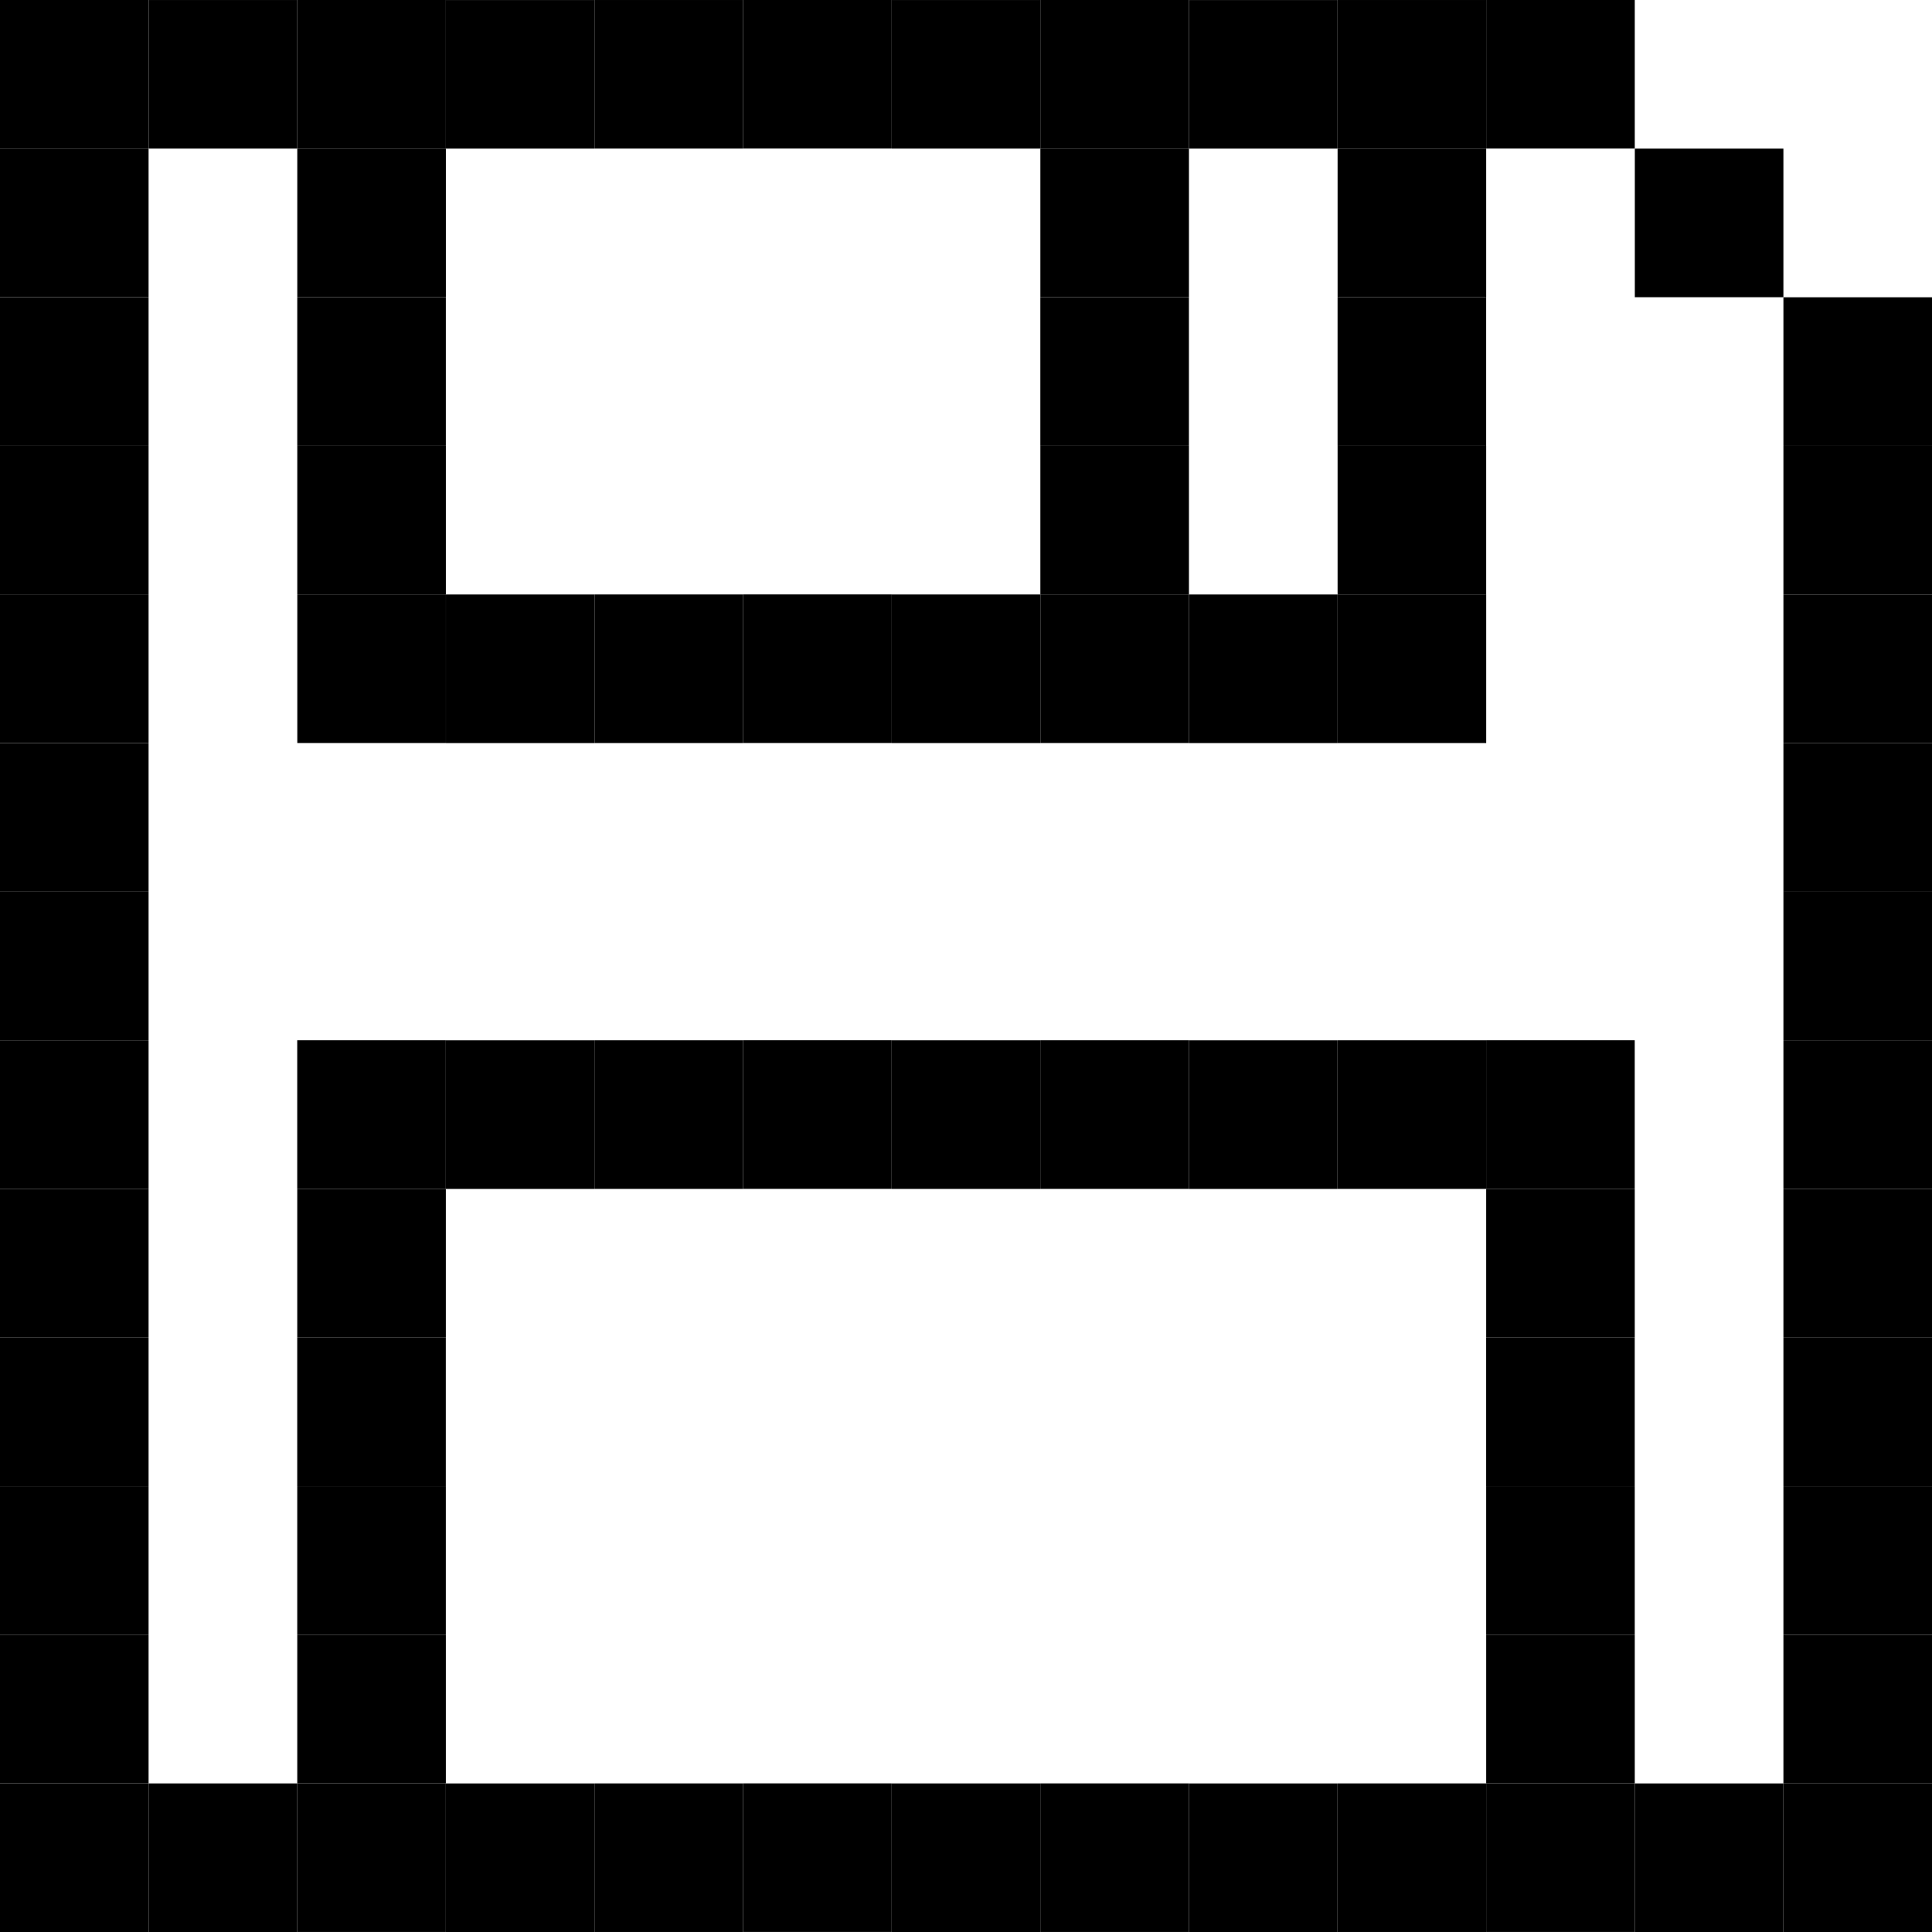
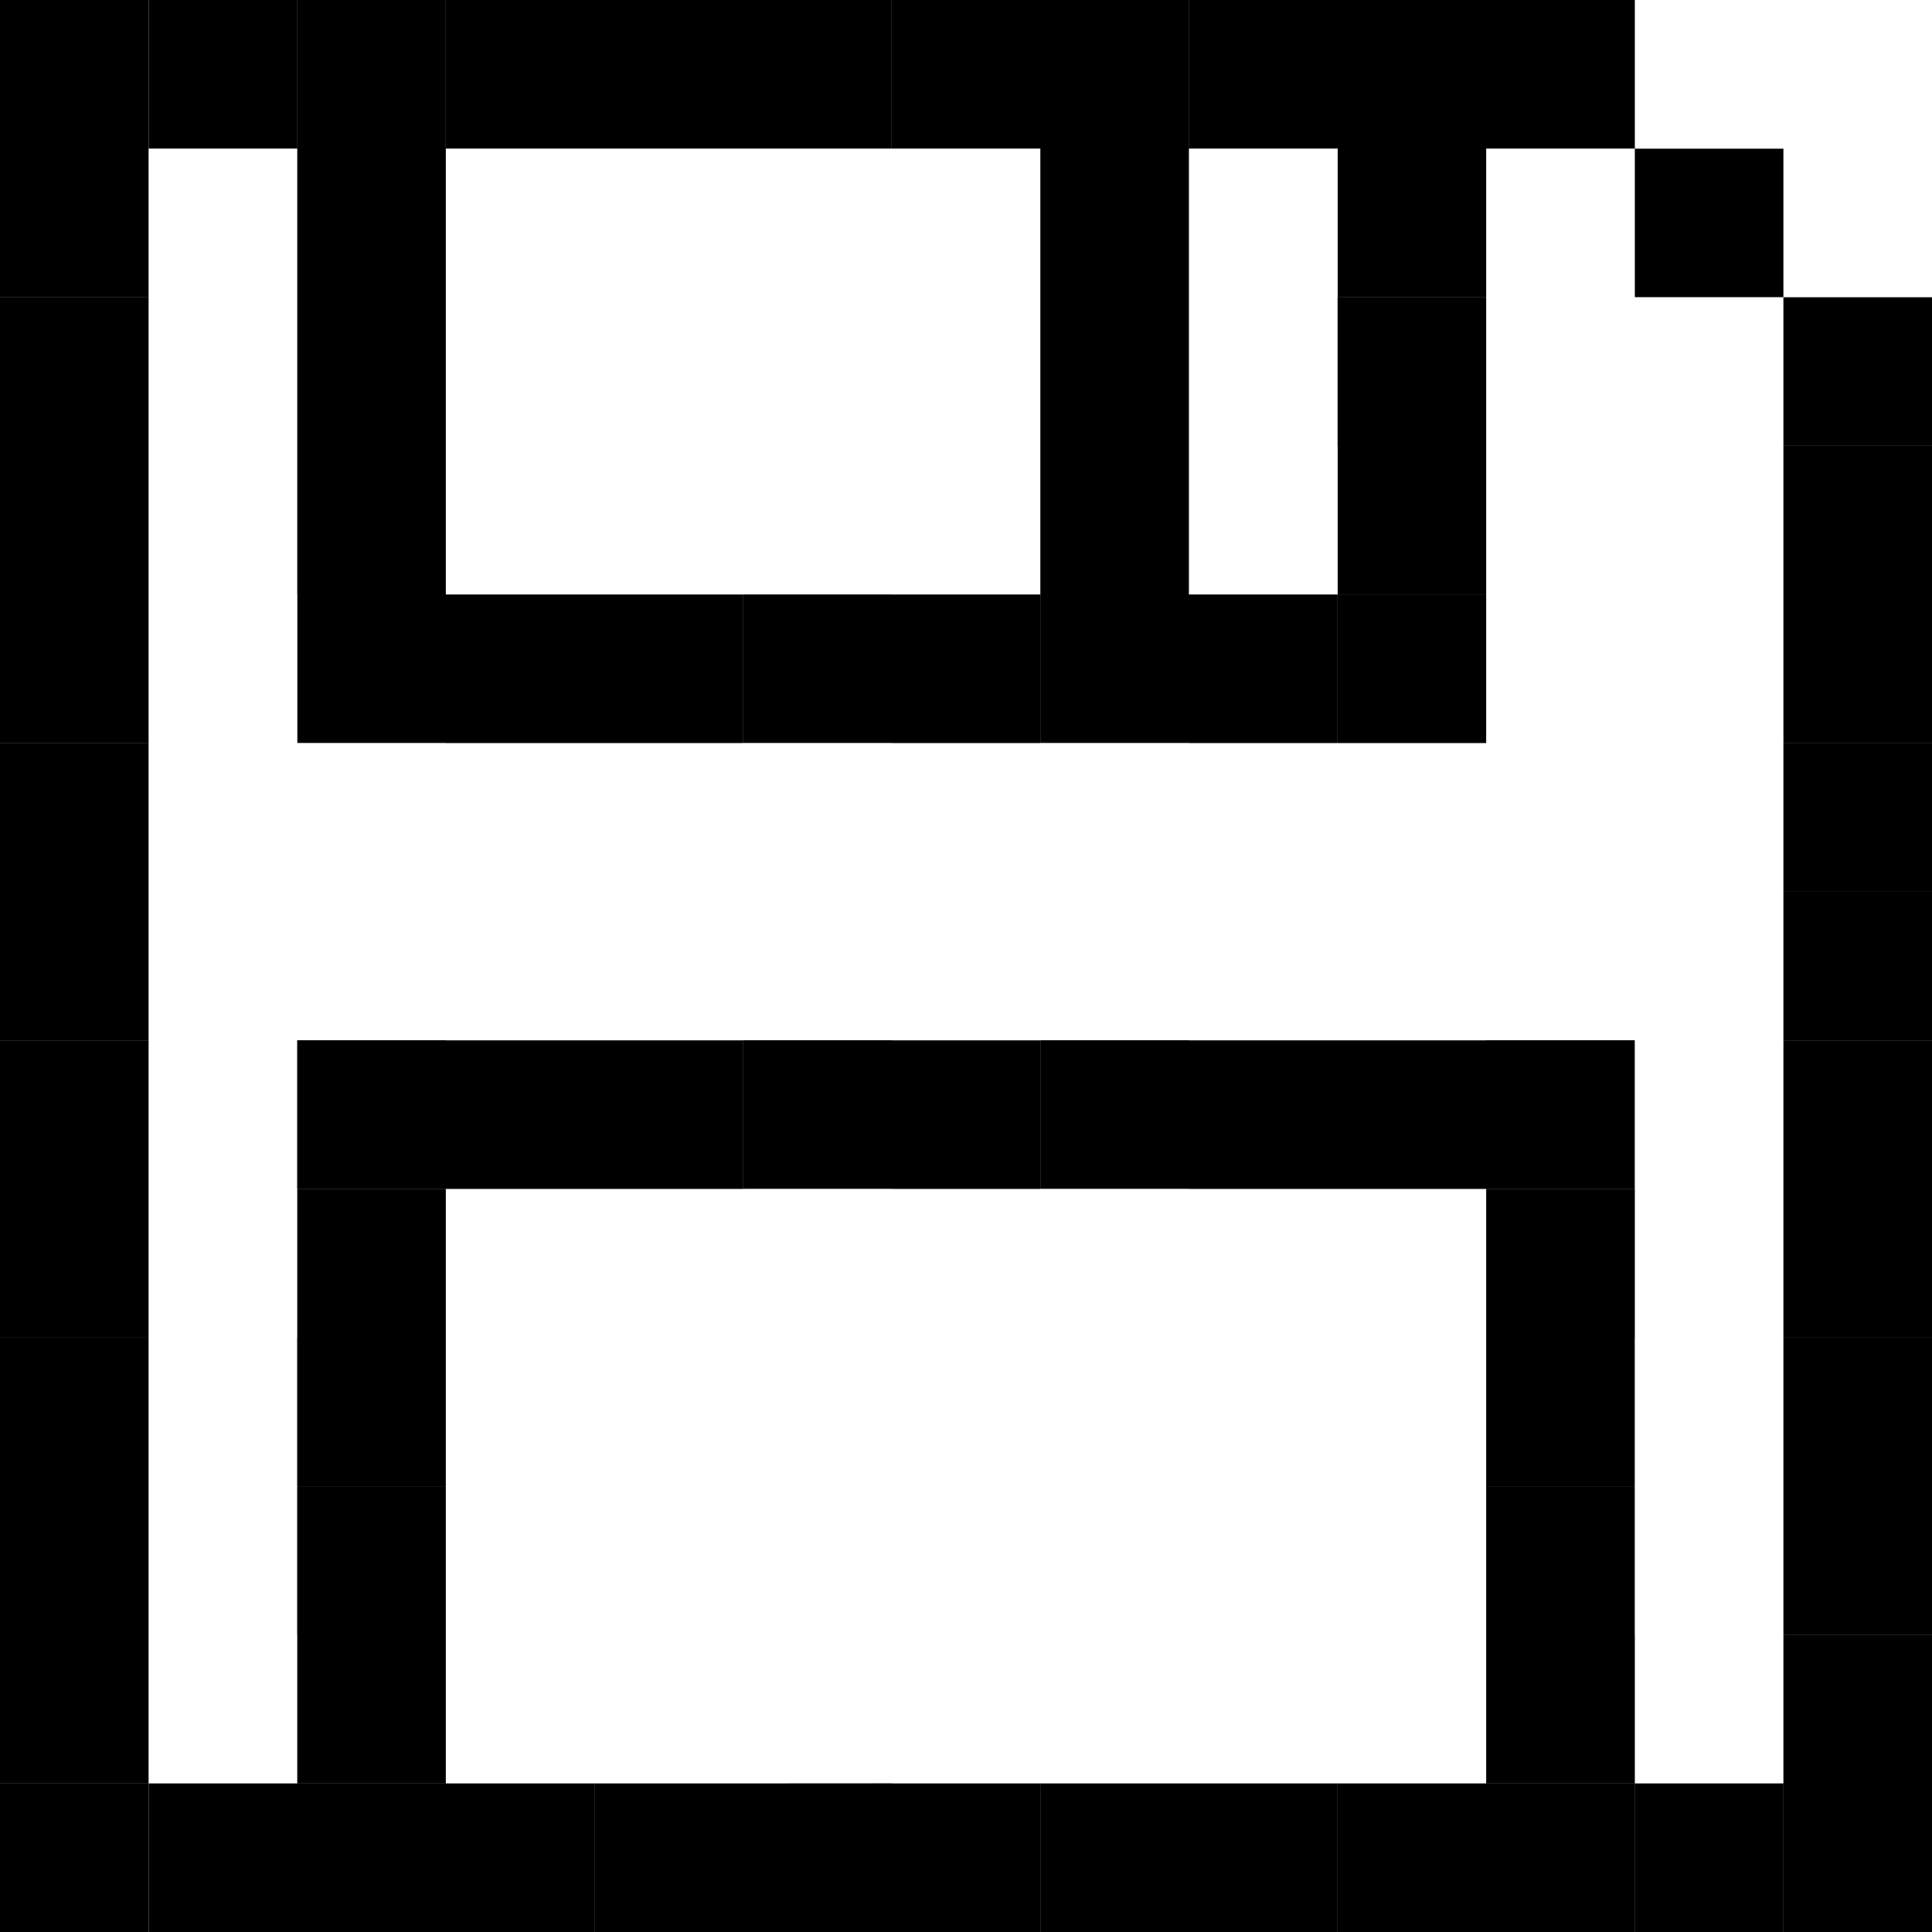
- <svg xmlns="http://www.w3.org/2000/svg" width="21" height="21" viewBox="0 0 21 21" fill="none">
-   <rect width="1.615" height="1.615" fill="black" />
-   <rect y="1.615" width="1.615" height="1.615" fill="black" />
-   <rect y="3.231" width="1.615" height="1.615" fill="black" />
-   <rect y="4.846" width="1.615" height="1.615" fill="black" />
-   <rect y="6.461" width="1.615" height="1.615" fill="black" />
-   <rect y="8.077" width="1.615" height="1.615" fill="black" />
-   <rect y="9.692" width="1.615" height="1.615" fill="black" />
-   <rect y="11.308" width="1.615" height="1.615" fill="black" />
-   <rect y="12.923" width="1.615" height="1.615" fill="black" />
-   <rect y="14.539" width="1.615" height="1.615" fill="black" />
-   <rect y="16.154" width="1.615" height="1.615" fill="black" />
-   <rect y="17.769" width="1.615" height="1.615" fill="black" />
-   <rect y="19.385" width="1.615" height="1.615" fill="black" />
-   <rect x="17.769" width="1.615" height="1.615" transform="rotate(90 17.7692 0)" fill="black" />
-   <rect x="16.154" width="1.615" height="1.615" transform="rotate(90 16.1539 0)" fill="black" />
-   <rect x="14.539" width="1.615" height="1.615" transform="rotate(90 14.5385 0)" fill="black" />
-   <rect x="12.923" width="1.615" height="1.615" transform="rotate(90 12.9231 0)" fill="black" />
-   <rect x="11.308" width="1.615" height="1.615" transform="rotate(90 11.3077 0)" fill="black" />
-   <rect x="9.692" width="1.615" height="1.615" transform="rotate(90 9.69232 0)" fill="black" />
-   <rect x="8.077" width="1.615" height="1.615" transform="rotate(90 8.0769 0)" fill="black" />
-   <rect x="6.462" width="1.615" height="1.615" transform="rotate(90 6.46155 0)" fill="black" />
-   <rect x="4.846" width="1.615" height="1.615" transform="rotate(90 4.84613 0)" fill="black" />
-   <rect x="3.231" width="1.615" height="1.615" transform="rotate(90 3.23077 0)" fill="black" />
-   <rect x="19.385" y="1.615" width="1.615" height="1.615" transform="rotate(90 19.3846 1.61523)" fill="black" />
-   <rect x="4.846" y="3.231" width="1.615" height="1.615" transform="rotate(90 4.84613 3.23096)" fill="black" />
-   <rect x="4.846" y="1.615" width="1.615" height="1.615" transform="rotate(90 4.84613 1.61523)" fill="black" />
-   <rect x="4.846" y="4.846" width="1.615" height="1.615" transform="rotate(90 4.84613 4.84619)" fill="black" />
-   <rect x="16.154" y="3.231" width="1.615" height="1.615" transform="rotate(90 16.1539 3.23096)" fill="black" />
-   <rect x="16.154" y="1.615" width="1.615" height="1.615" transform="rotate(90 16.1539 1.61523)" fill="black" />
-   <rect x="16.154" y="4.846" width="1.615" height="1.615" transform="rotate(90 16.1539 4.84619)" fill="black" />
-   <rect x="12.923" y="3.231" width="1.615" height="1.615" transform="rotate(90 12.9231 3.23096)" fill="black" />
-   <rect x="12.923" y="1.615" width="1.615" height="1.615" transform="rotate(90 12.9231 1.61523)" fill="black" />
-   <rect x="12.923" y="4.846" width="1.615" height="1.615" transform="rotate(90 12.9231 4.84619)" fill="black" />
-   <rect x="16.154" y="6.461" width="1.615" height="1.615" transform="rotate(90 16.1539 6.46143)" fill="black" />
-   <rect x="14.539" y="6.461" width="1.615" height="1.615" transform="rotate(90 14.5385 6.46143)" fill="black" />
-   <rect x="12.923" y="6.461" width="1.615" height="1.615" transform="rotate(90 12.9231 6.46143)" fill="black" />
-   <rect x="11.308" y="6.461" width="1.615" height="1.615" transform="rotate(90 11.3077 6.46143)" fill="black" />
-   <rect x="9.692" y="6.461" width="1.615" height="1.615" transform="rotate(90 9.69232 6.46143)" fill="black" />
-   <rect x="8.077" y="6.461" width="1.615" height="1.615" transform="rotate(90 8.0769 6.46143)" fill="black" />
-   <rect x="6.462" y="6.461" width="1.615" height="1.615" transform="rotate(90 6.46155 6.46143)" fill="black" />
-   <rect x="4.846" y="6.461" width="1.615" height="1.615" transform="rotate(90 4.84613 6.46143)" fill="black" />
-   <rect x="17.769" y="11.308" width="1.615" height="1.615" transform="rotate(90 17.7692 11.3076)" fill="black" />
-   <rect x="16.154" y="11.308" width="1.615" height="1.615" transform="rotate(90 16.1539 11.3076)" fill="black" />
-   <rect x="14.539" y="11.308" width="1.615" height="1.615" transform="rotate(90 14.5385 11.3076)" fill="black" />
-   <rect x="12.923" y="11.308" width="1.615" height="1.615" transform="rotate(90 12.9231 11.3076)" fill="black" />
-   <rect x="11.308" y="11.308" width="1.615" height="1.615" transform="rotate(90 11.3077 11.3076)" fill="black" />
-   <rect x="9.692" y="11.308" width="1.615" height="1.615" transform="rotate(90 9.69232 11.3076)" fill="black" />
-   <rect x="8.077" y="11.308" width="1.615" height="1.615" transform="rotate(90 8.0769 11.3076)" fill="black" />
-   <rect x="6.462" y="11.308" width="1.615" height="1.615" transform="rotate(90 6.46155 11.3076)" fill="black" />
-   <rect x="4.846" y="11.308" width="1.615" height="1.615" transform="rotate(90 4.84613 11.3076)" fill="black" />
-   <rect x="17.769" y="12.923" width="1.615" height="1.615" transform="rotate(90 17.7692 12.9229)" fill="black" />
-   <rect x="4.846" y="12.923" width="1.615" height="1.615" transform="rotate(90 4.84613 12.9229)" fill="black" />
-   <rect x="17.769" y="14.539" width="1.615" height="1.615" transform="rotate(90 17.7692 14.5386)" fill="black" />
-   <rect x="4.846" y="14.539" width="1.615" height="1.615" transform="rotate(90 4.84613 14.5386)" fill="black" />
-   <rect x="17.769" y="16.154" width="1.615" height="1.615" transform="rotate(90 17.7692 16.1538)" fill="black" />
-   <rect x="4.846" y="16.154" width="1.615" height="1.615" transform="rotate(90 4.84613 16.1538)" fill="black" />
-   <rect x="4.846" y="17.769" width="1.615" height="1.615" transform="rotate(90 4.84613 17.769)" fill="black" />
-   <rect x="17.769" y="17.769" width="1.615" height="1.615" transform="rotate(90 17.7692 17.769)" fill="black" />
-   <rect x="19.385" y="19.385" width="1.615" height="1.615" transform="rotate(90 19.3846 19.3848)" fill="black" />
-   <rect x="17.769" y="19.385" width="1.615" height="1.615" transform="rotate(90 17.7692 19.3848)" fill="black" />
-   <rect x="16.154" y="19.385" width="1.615" height="1.615" transform="rotate(90 16.1539 19.3848)" fill="black" />
-   <rect x="14.539" y="19.385" width="1.615" height="1.615" transform="rotate(90 14.5385 19.3848)" fill="black" />
-   <rect x="12.923" y="19.385" width="1.615" height="1.615" transform="rotate(90 12.9231 19.3848)" fill="black" />
-   <rect x="11.308" y="19.385" width="1.615" height="1.615" transform="rotate(90 11.3077 19.3848)" fill="black" />
-   <rect x="9.692" y="19.385" width="1.615" height="1.615" transform="rotate(90 9.69232 19.3848)" fill="black" />
-   <rect x="8.077" y="19.385" width="1.615" height="1.615" transform="rotate(90 8.0769 19.3848)" fill="black" />
-   <rect x="6.462" y="19.385" width="1.615" height="1.615" transform="rotate(90 6.46155 19.3848)" fill="black" />
-   <rect x="4.846" y="19.385" width="1.615" height="1.615" transform="rotate(90 4.84613 19.3848)" fill="black" />
-   <rect x="3.231" y="19.385" width="1.615" height="1.615" transform="rotate(90 3.23077 19.3848)" fill="black" />
-   <rect x="21" y="21" width="1.615" height="1.615" transform="rotate(-180 21 21)" fill="black" />
-   <rect x="21" y="19.385" width="1.615" height="1.615" transform="rotate(-180 21 19.3848)" fill="black" />
-   <rect x="21" y="17.769" width="1.615" height="1.615" transform="rotate(-180 21 17.769)" fill="black" />
-   <rect x="21" y="16.154" width="1.615" height="1.615" transform="rotate(-180 21 16.1538)" fill="black" />
-   <rect x="21" y="14.539" width="1.615" height="1.615" transform="rotate(-180 21 14.5386)" fill="black" />
-   <rect x="21" y="12.923" width="1.615" height="1.615" transform="rotate(-180 21 12.9229)" fill="black" />
-   <rect x="21" y="11.308" width="1.615" height="1.615" transform="rotate(-180 21 11.3076)" fill="black" />
-   <rect x="21" y="9.692" width="1.615" height="1.615" transform="rotate(-180 21 9.69238)" fill="black" />
-   <rect x="21" y="8.077" width="1.615" height="1.615" transform="rotate(-180 21 8.07715)" fill="black" />
-   <rect x="21" y="6.461" width="1.615" height="1.615" transform="rotate(-180 21 6.46143)" fill="black" />
-   <rect x="21" y="4.846" width="1.615" height="1.615" transform="rotate(-180 21 4.84619)" fill="black" />
+ <svg xmlns="http://www.w3.org/2000/svg" width="21" height="21" fill="none">
+   <path fill="#000" d="M0 0h1.615v1.615H0zm0 1.615h1.615V3.23H0zm0 1.616h1.615v1.615H0zm0 1.615h1.615v1.615H0zm0 1.615h1.615v1.615H0zm0 1.616h1.615v1.615H0zm0 1.615h1.615v1.615H0zm0 1.616h1.615v1.615H0zm0 1.615h1.615v1.615H0zm0 1.616h1.615v1.615H0zm0 1.615h1.615v1.615H0zm0 1.615h1.615v1.615H0zm0 1.616h1.615V21H0zM17.77 0v1.615h-1.616V0zm-1.616 0v1.615h-1.615V0zm-1.615 0v1.615h-1.615V0zm-1.616 0v1.615h-1.615V0zm-1.615 0v1.615H9.693V0zM9.692 0v1.615H8.077V0zM8.077 0v1.615H6.462V0zM6.462 0v1.615H4.847V0zM4.846 0v1.615H3.231V0zM3.23 0v1.615H1.617V0zm16.155 1.616V3.23H17.77V1.616zM4.846 3.23v1.616H3.231V3.23zm0-1.615V3.23H3.231V1.615zm0 3.231v1.615H3.231V4.846zm11.308-1.615v1.615h-1.615V3.231zm0-1.616V3.23H14.54V1.615zm0 3.231v1.615H14.54V4.846zM12.923 3.23v1.616h-1.615V3.23zm0-1.615V3.23h-1.615V1.615zm0 3.231v1.615h-1.615V4.846zm3.231 1.616v1.615H14.54V6.462zm-1.615 0v1.615h-1.615V6.462zm-1.615-.001v1.615h-1.615V6.461zm-1.616.001v1.615H9.693V6.462zm-1.615-.001v1.615H8.078V6.461zm-1.616.001v1.615H6.462V6.462zm-1.615 0v1.615H4.847V6.462zm-1.615-.001v1.615H3.232V6.461zm12.922 4.846v1.615h-1.615v-1.615zm-1.615.001v1.615h-1.616v-1.615zm-1.616 0v1.615h-1.615v-1.615zm-1.615-.001v1.615h-1.615v-1.615zm-1.616.001v1.615H9.692v-1.615zm-1.615-.001v1.615H8.077v-1.615zm-1.616.001v1.615H6.461v-1.615zm-1.615 0v1.615H4.846v-1.615zm-1.615-.001v1.615H3.23v-1.615zm12.924 1.616v1.615h-1.616v-1.615zm-12.924 0v1.615H3.231v-1.615zm12.923 1.615v1.615h-1.615v-1.615zm-12.923 0v1.615H3.23v-1.615zm12.923 1.616v1.615h-1.615v-1.615zm-12.923 0v1.615H3.23v-1.615zm0 1.615v1.615H3.231v-1.615zm12.924 0v1.615h-1.616v-1.615zm1.614 1.616V21H17.77v-1.615zm-1.615 0V21h-1.615v-1.615zm-1.615 0V21h-1.615v-1.615zm-1.616 0V21h-1.615v-1.615zm-1.615 0V21h-1.615v-1.615zm-1.616 0V21H9.692v-1.615zm-1.615-.001V21H8.077v-1.615zm-1.615.001V21H6.462v-1.615zm-1.616 0V21H4.846v-1.615zm-1.615 0V21H3.23v-1.615zm-1.616 0V21H1.617v-1.615zM21 21h-1.615v-1.615H21zm0-1.615h-1.615V17.77H21zm0-1.616h-1.615v-1.615H21zm0-1.615h-1.615v-1.615H21zm0-1.616h-1.615v-1.615H21zm0-1.615h-1.615v-1.615H21zm0-1.616h-1.615V9.692H21z" />
+   <path fill="#000" d="M21 9.693h-1.615V8.078H21zm0-1.616h-1.615V6.462H21zm0-1.615h-1.615V4.847H21zm0-1.616h-1.615V3.231H21z" />
</svg>
